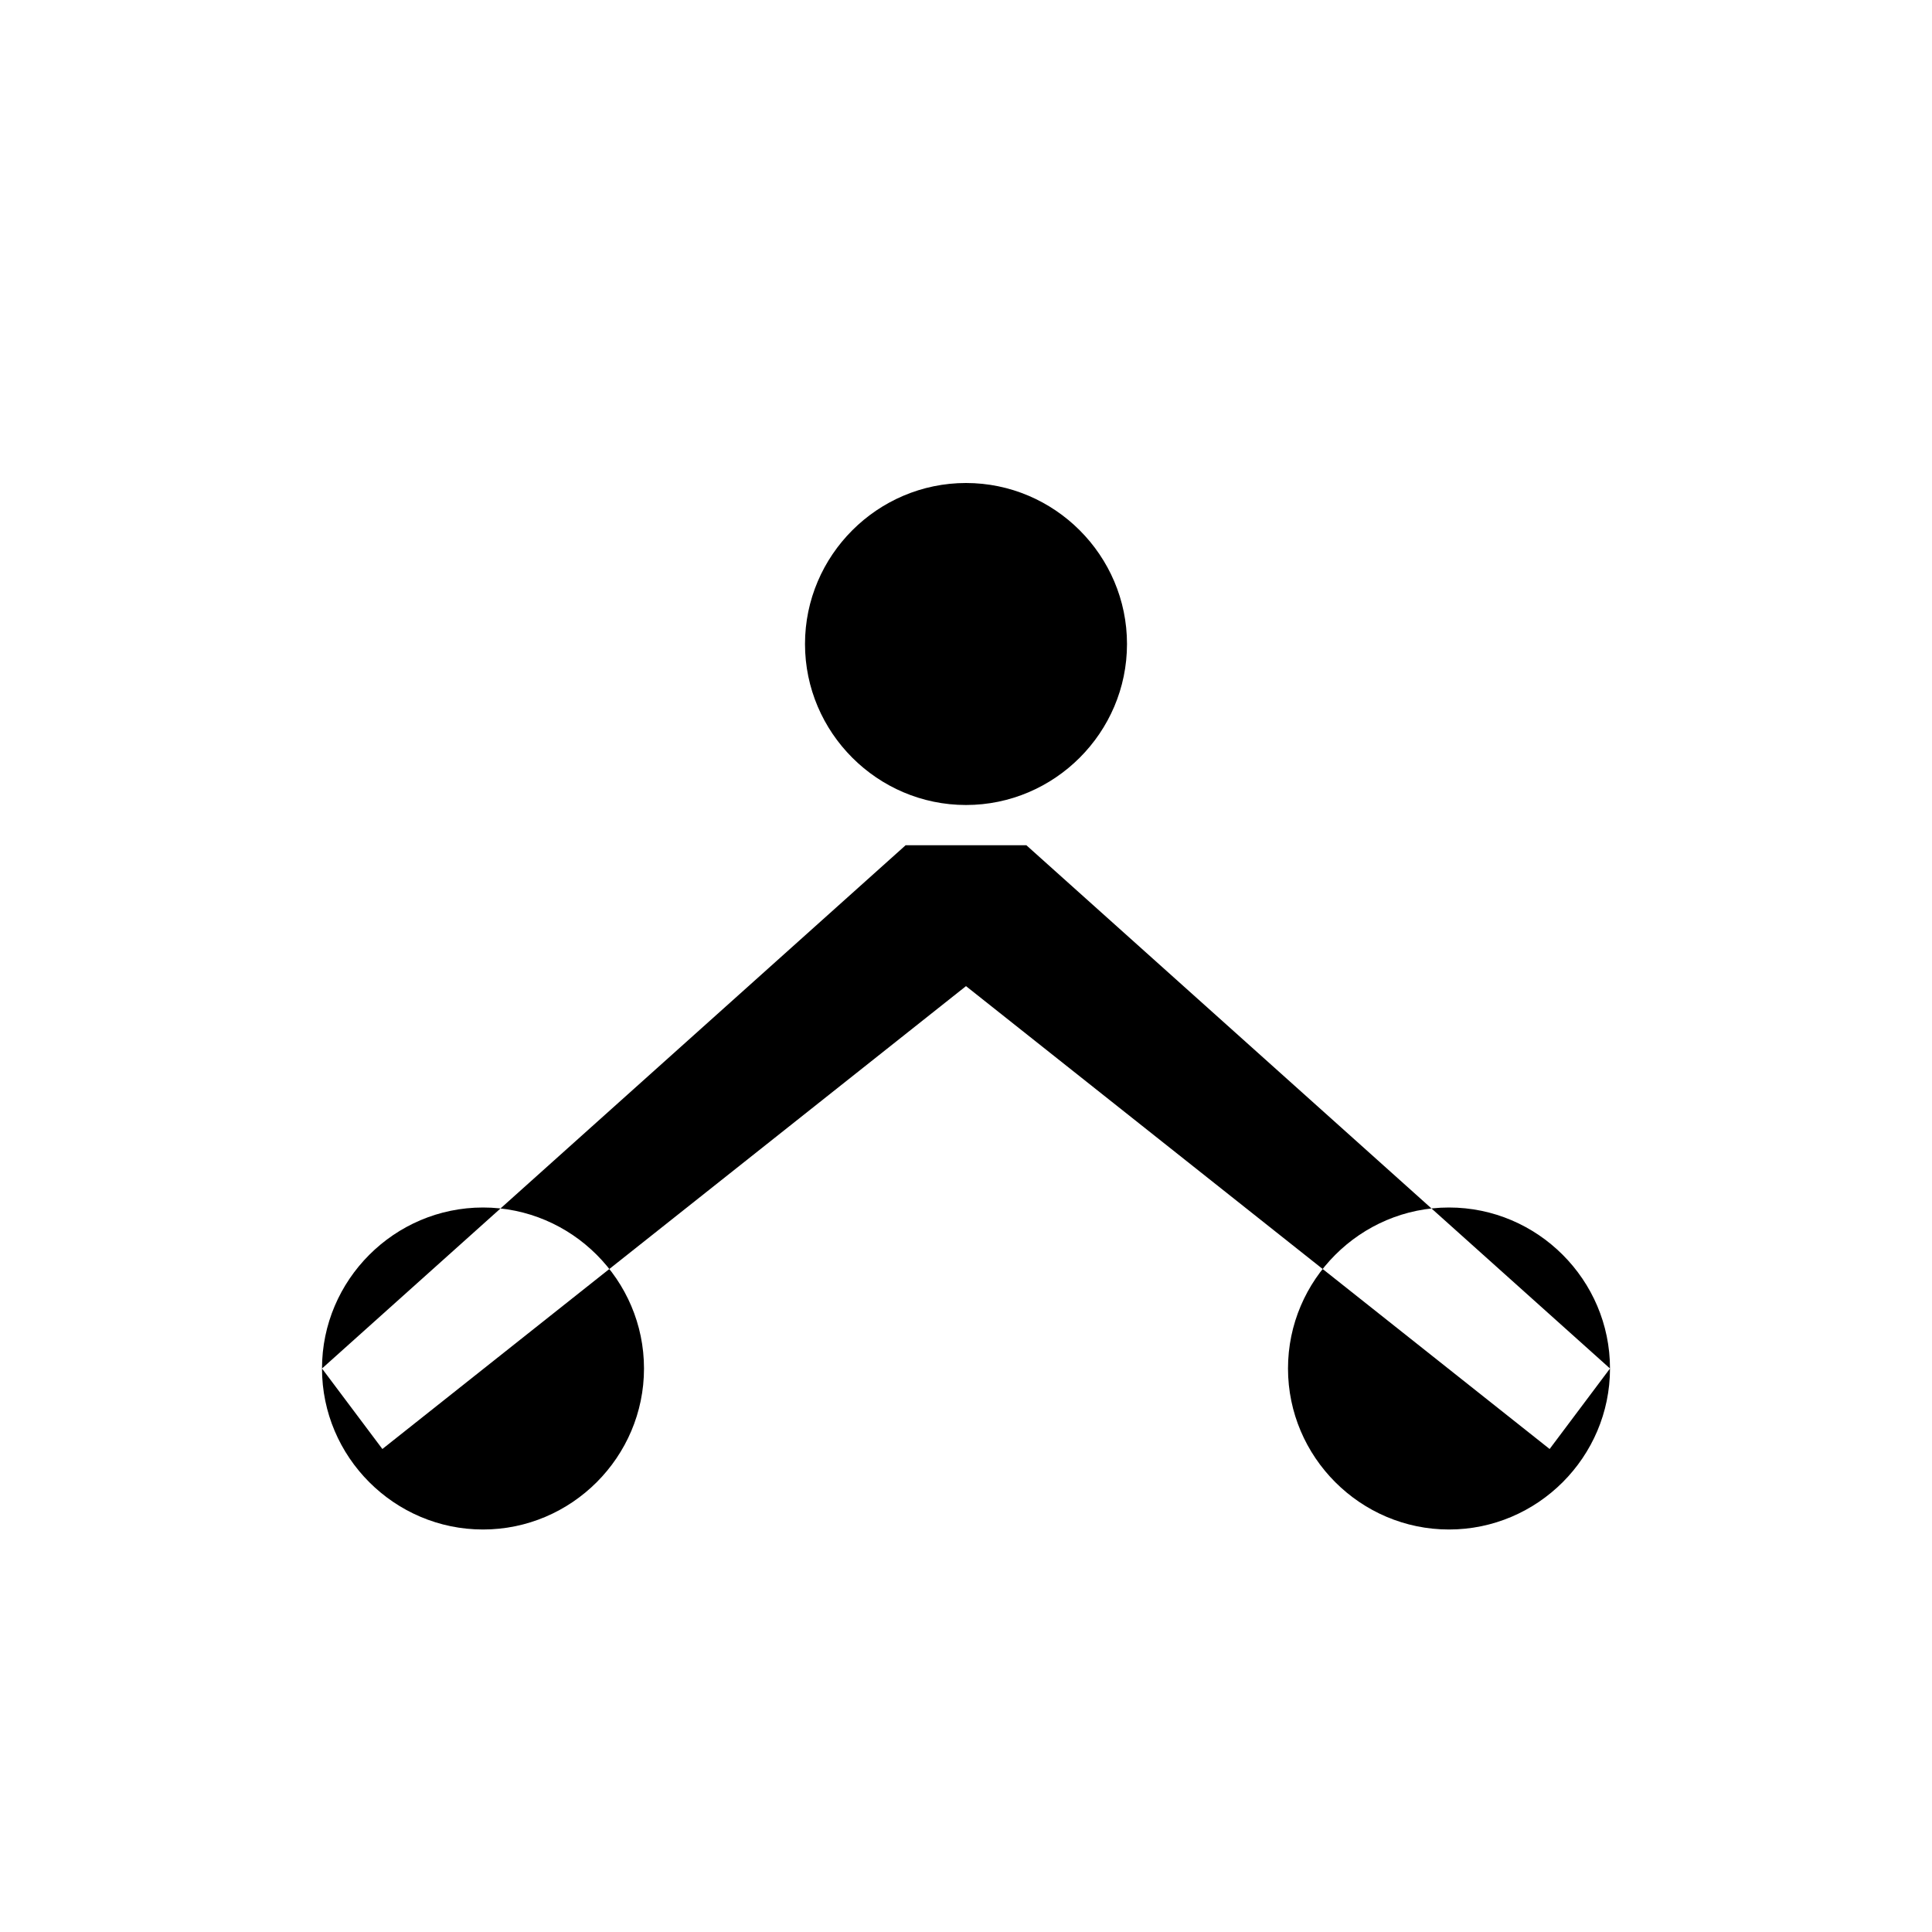
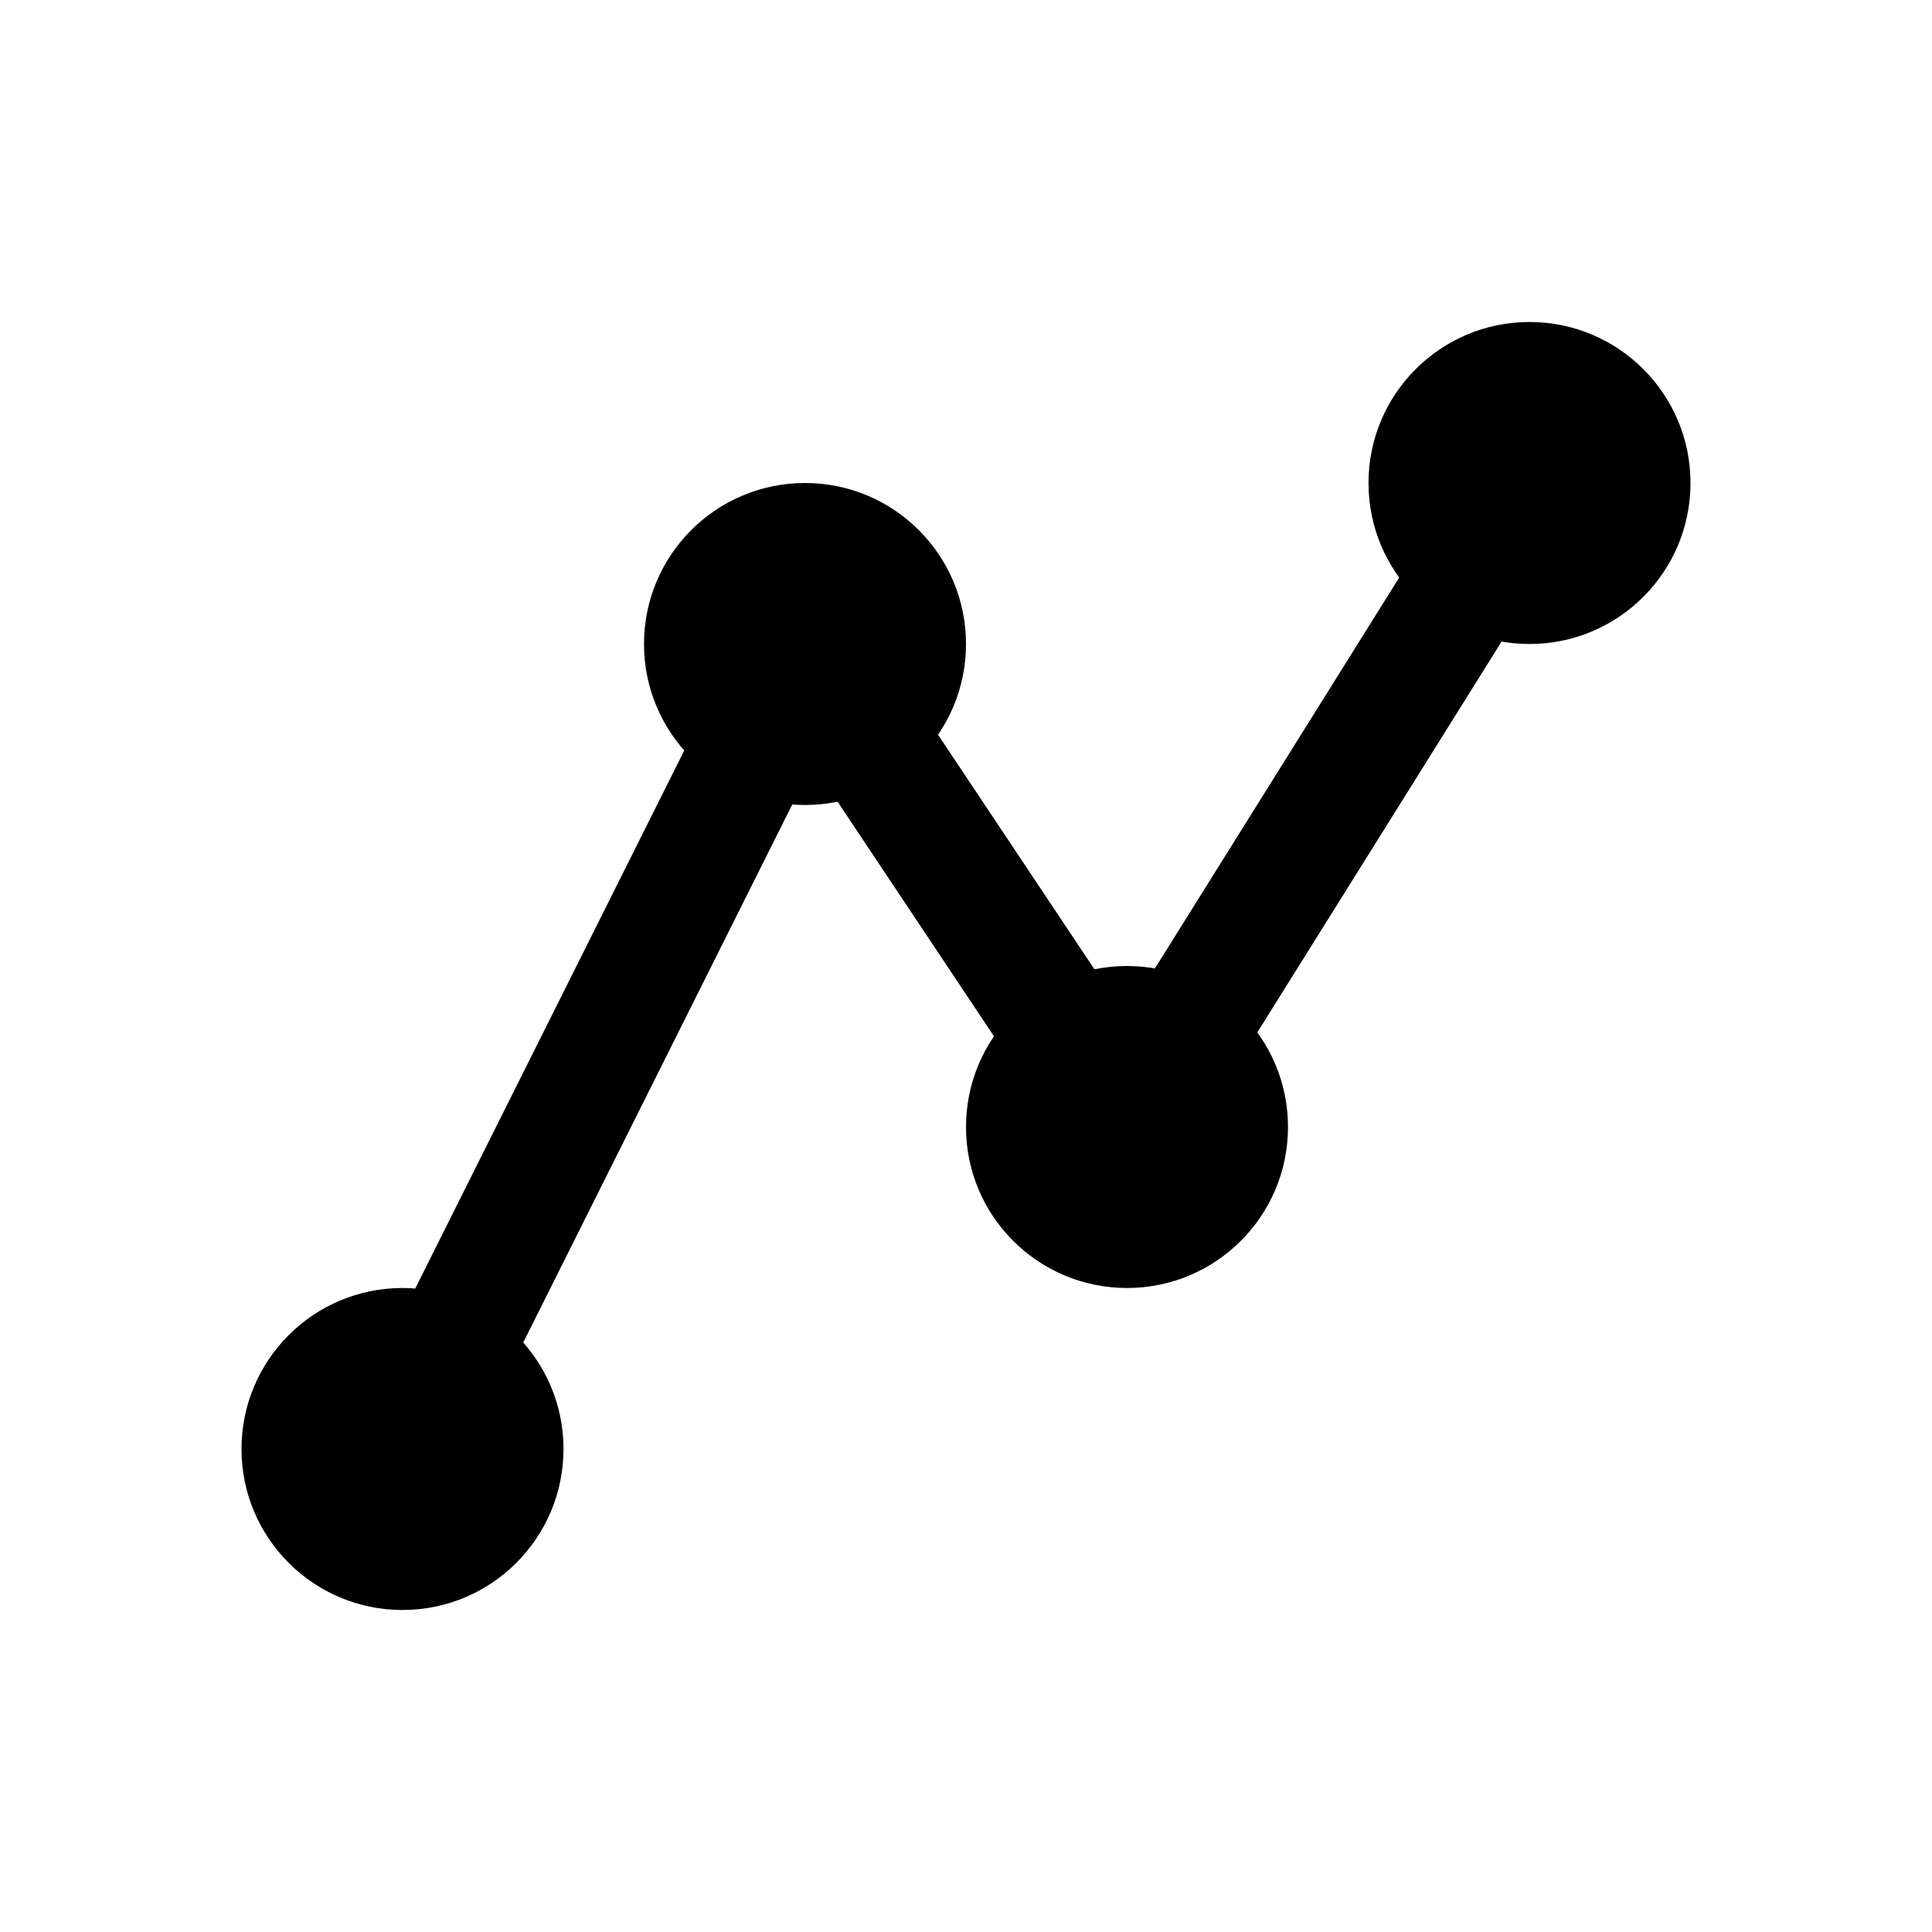
<svg xmlns="http://www.w3.org/2000/svg" width="24" height="24" viewBox="0 0 24 24" fill="none">
-   <path d="M4 17 L11.25 10.5 L12.75 10.5 L20 17 L19.25 18 L12 12.25 L4.75 18 L4 17 Z M6 15 C7.1 15 8 15.9 8 17 C8 18.1 7.1 19 6 19 C4.9 19 4 18.1 4 17 C4 15.9 4.9 15 6 15 Z M12 6 C13.1 6 14 6.9 14 8 C14 9.1 13.1 10 12 10 C10.9 10 10 9.1 10 8 C10 6.9 10.9 6 12 6 Z M18 15 C19.1 15 20 15.9 20 17 C20 18.1 19.1 19 18 19 C16.9 19 16 18.1 16 17 C16 15.9 16.9 15 18 15 Z" fill="currentColor" fill-rule="evenodd" clip-rule="evenodd" />
+   <path d="M5 18 L10 8 L14 14 L19 6" stroke="currentColor" stroke-width="1.5" fill="none" stroke-linecap="round" stroke-linejoin="round" />
+   <circle cx="5" cy="18" r="2" fill="currentColor" />
+   <circle cx="10" cy="8" r="2" fill="currentColor" />
+   <circle cx="14" cy="14" r="2" fill="currentColor" />
+   <circle cx="19" cy="6" r="2" fill="currentColor" />
</svg>
